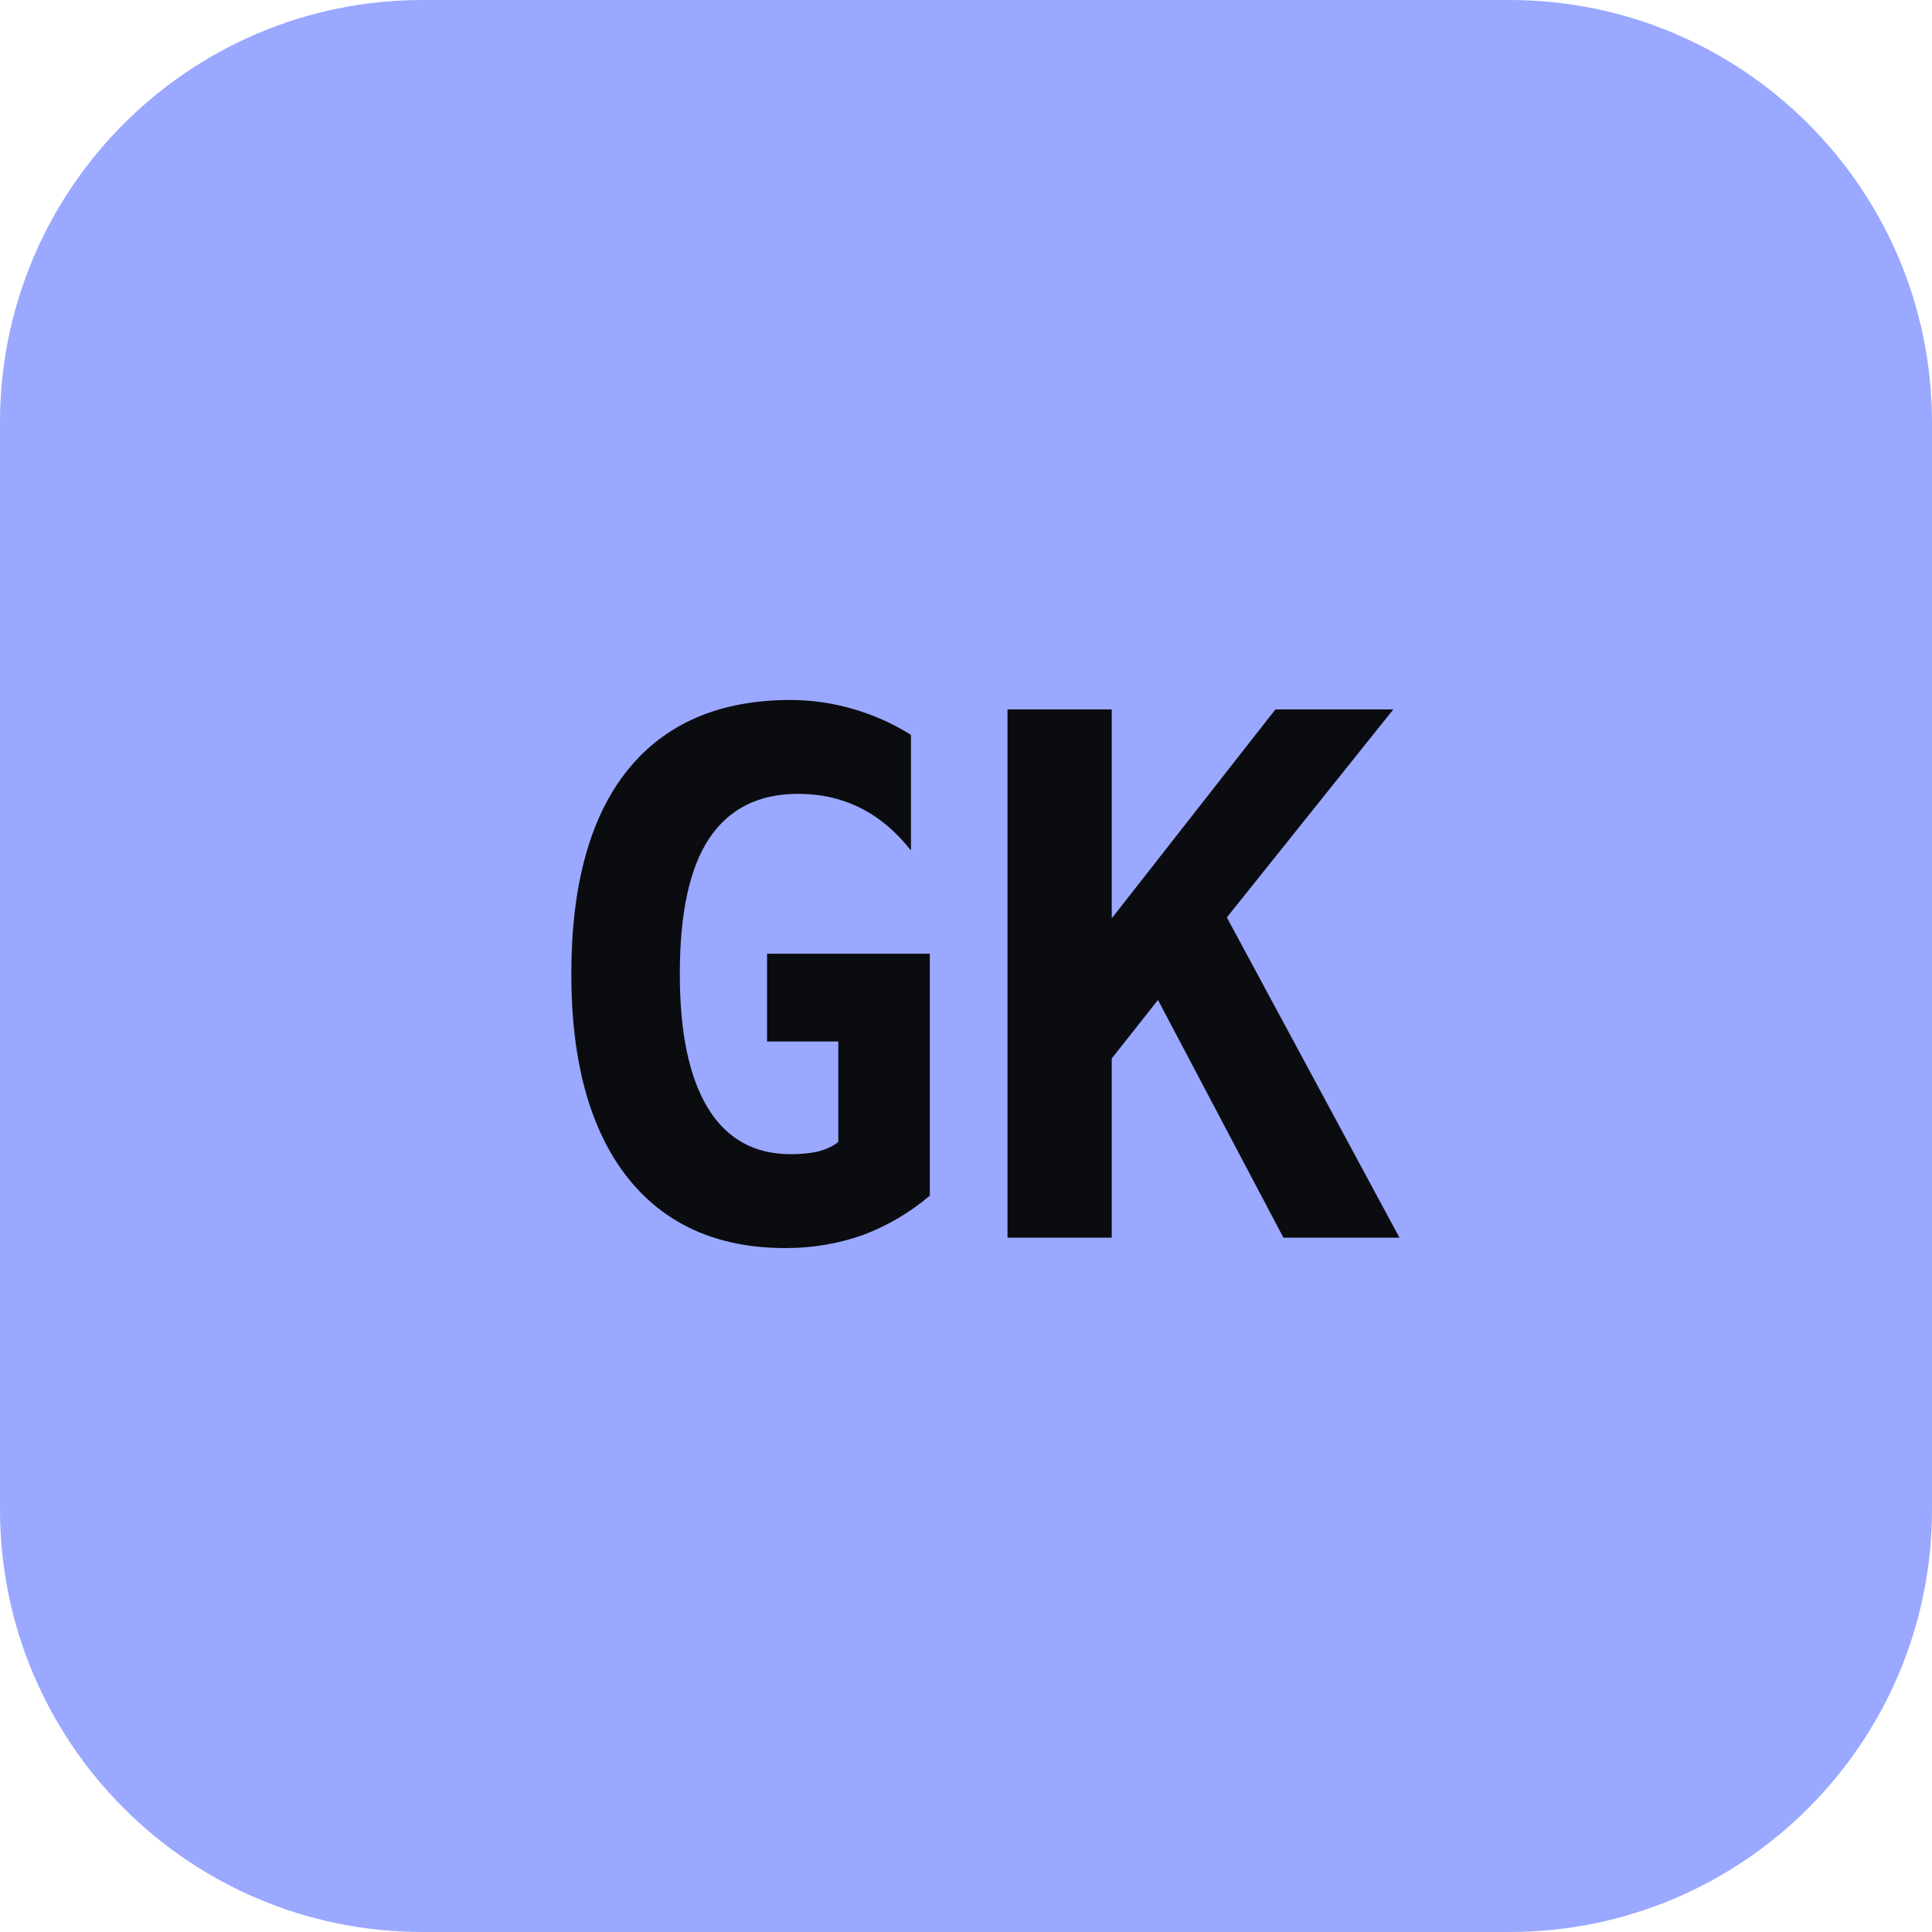
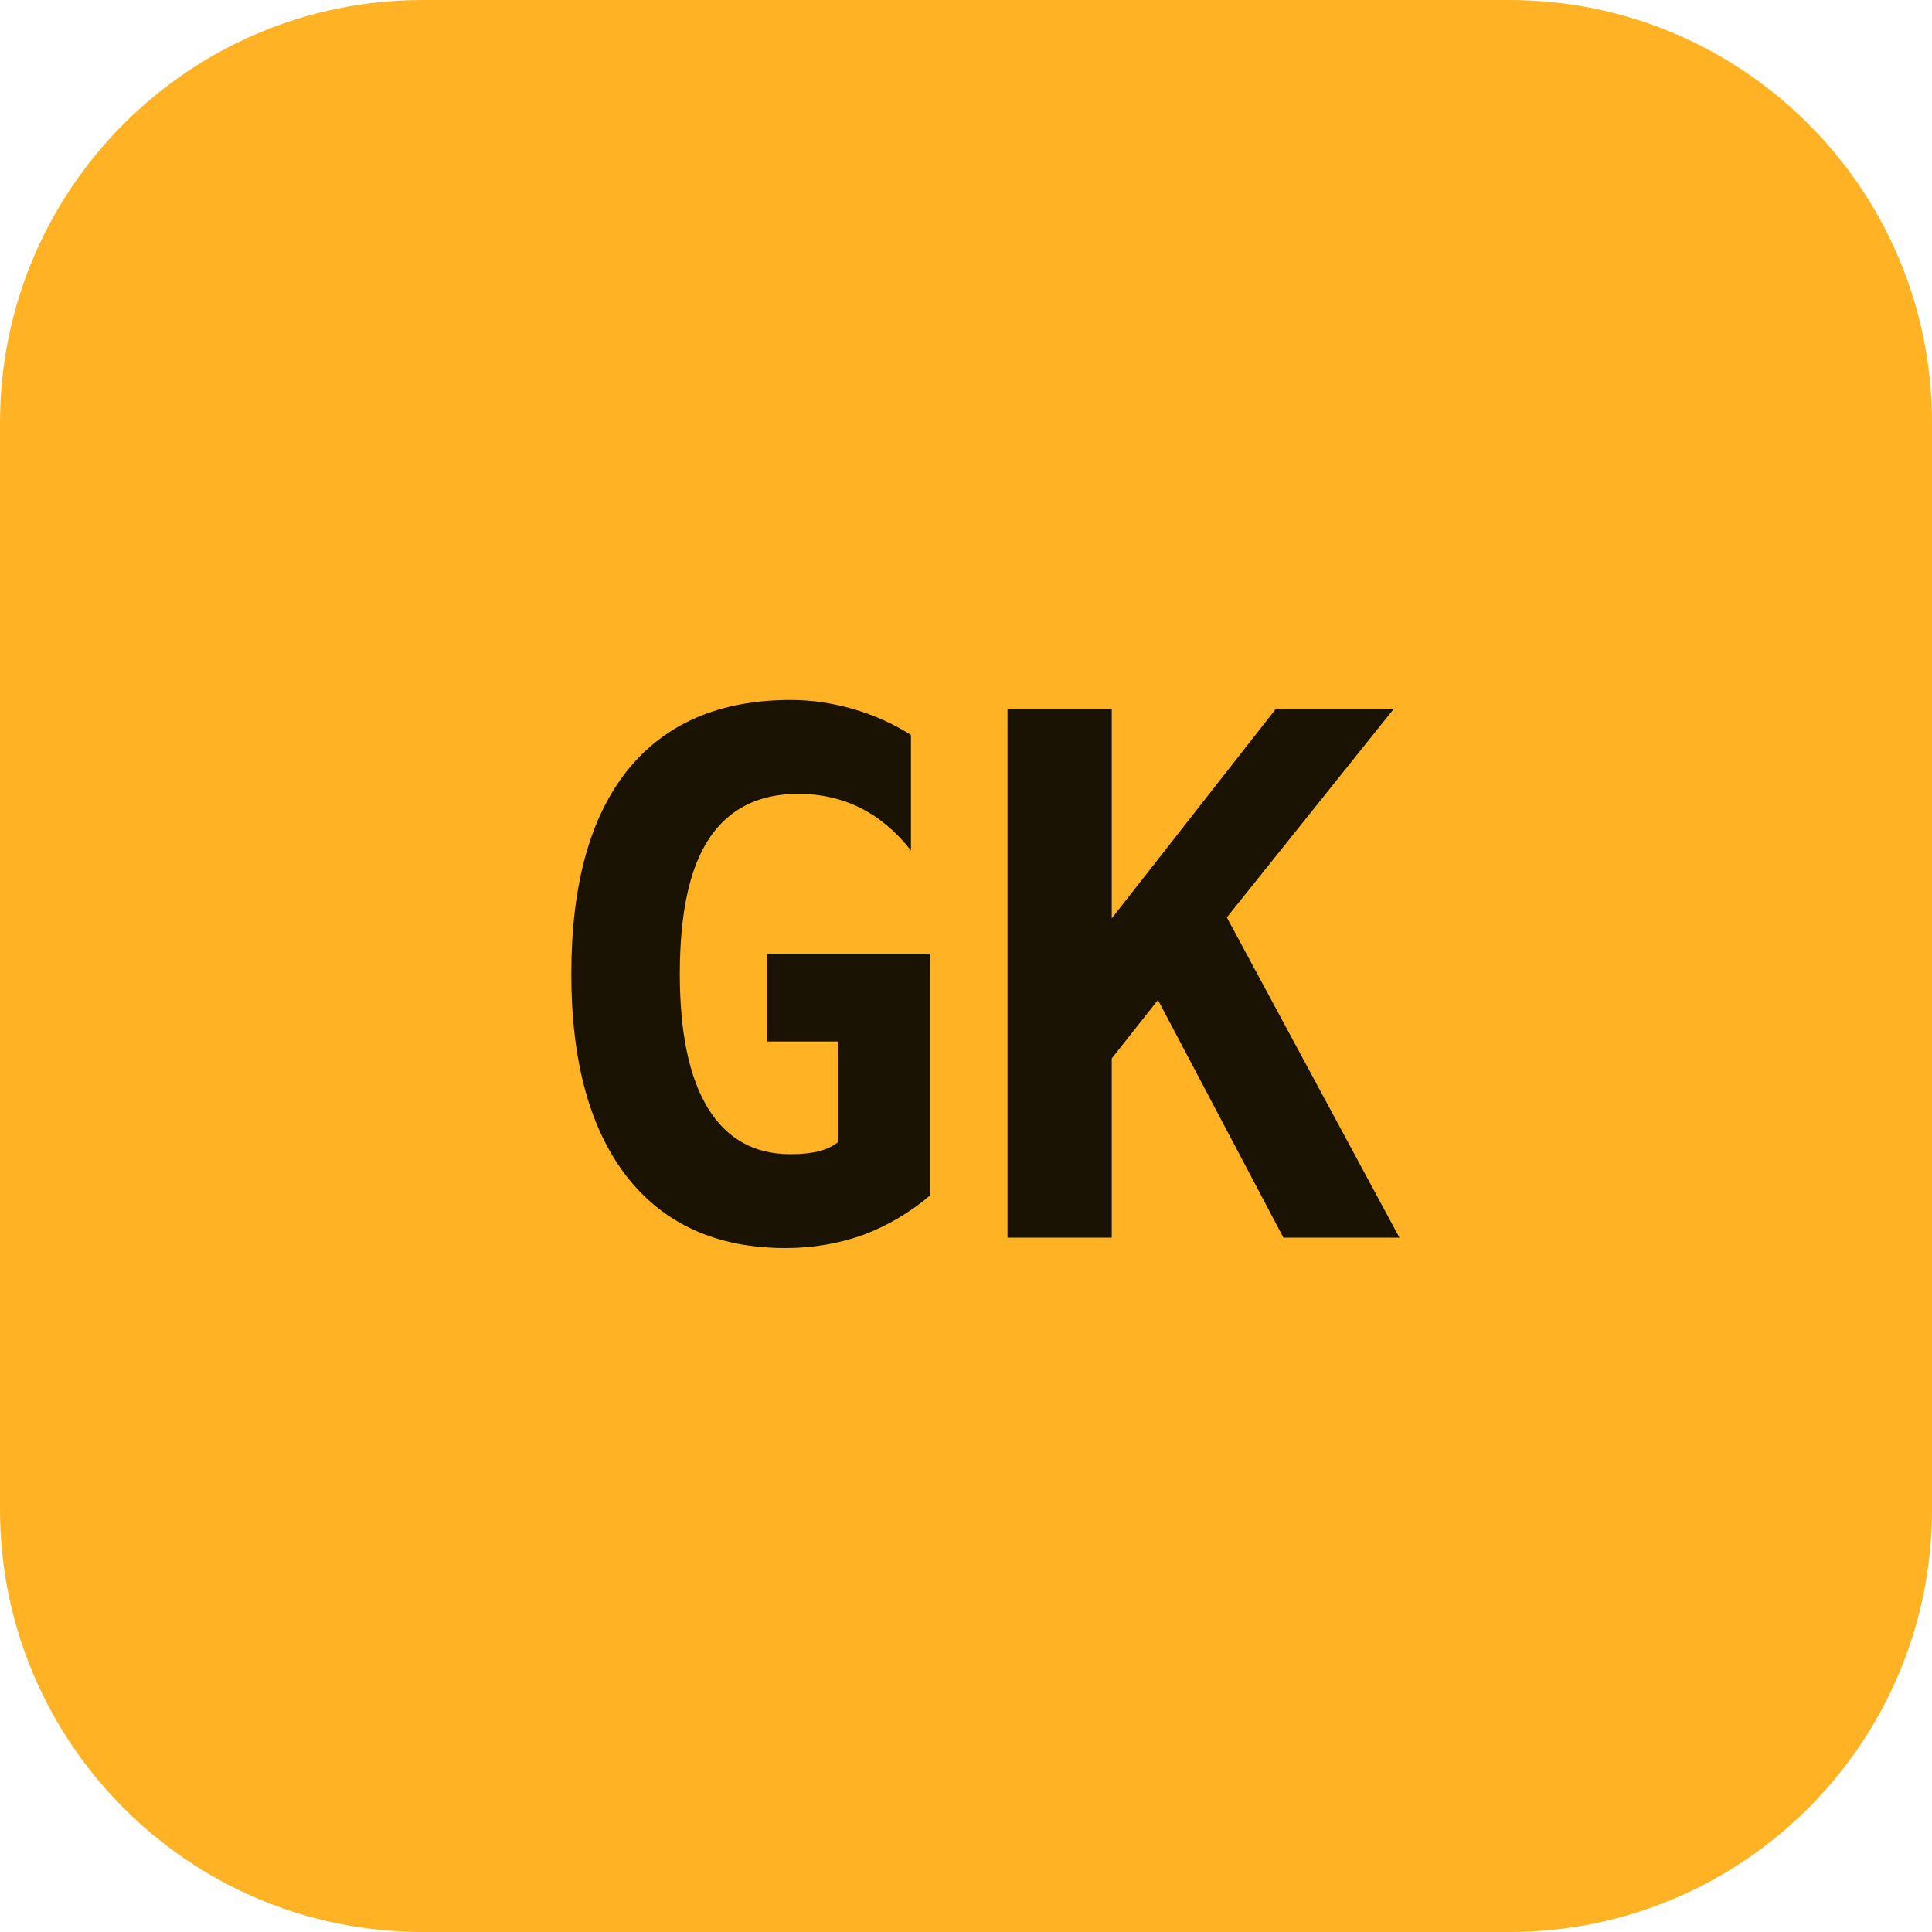
<svg xmlns="http://www.w3.org/2000/svg" viewBox="0 0 64 64">
-   <rect width="64" height="64" rx="14" fill="#9AA8FF" />
-   <text x="32" y="41" text-anchor="middle" font-family="ui-monospace, Menlo, monospace" font-size="24" font-weight="600" fill="#0A0C0F">GK</text>
+   <rect width="64" height="64" rx="14" fill="#FFB224" />
+   <text x="32" y="41" text-anchor="middle" font-family="ui-monospace, Menlo, monospace" font-size="24" font-weight="600" fill="#1A1203">GK</text>
</svg>
